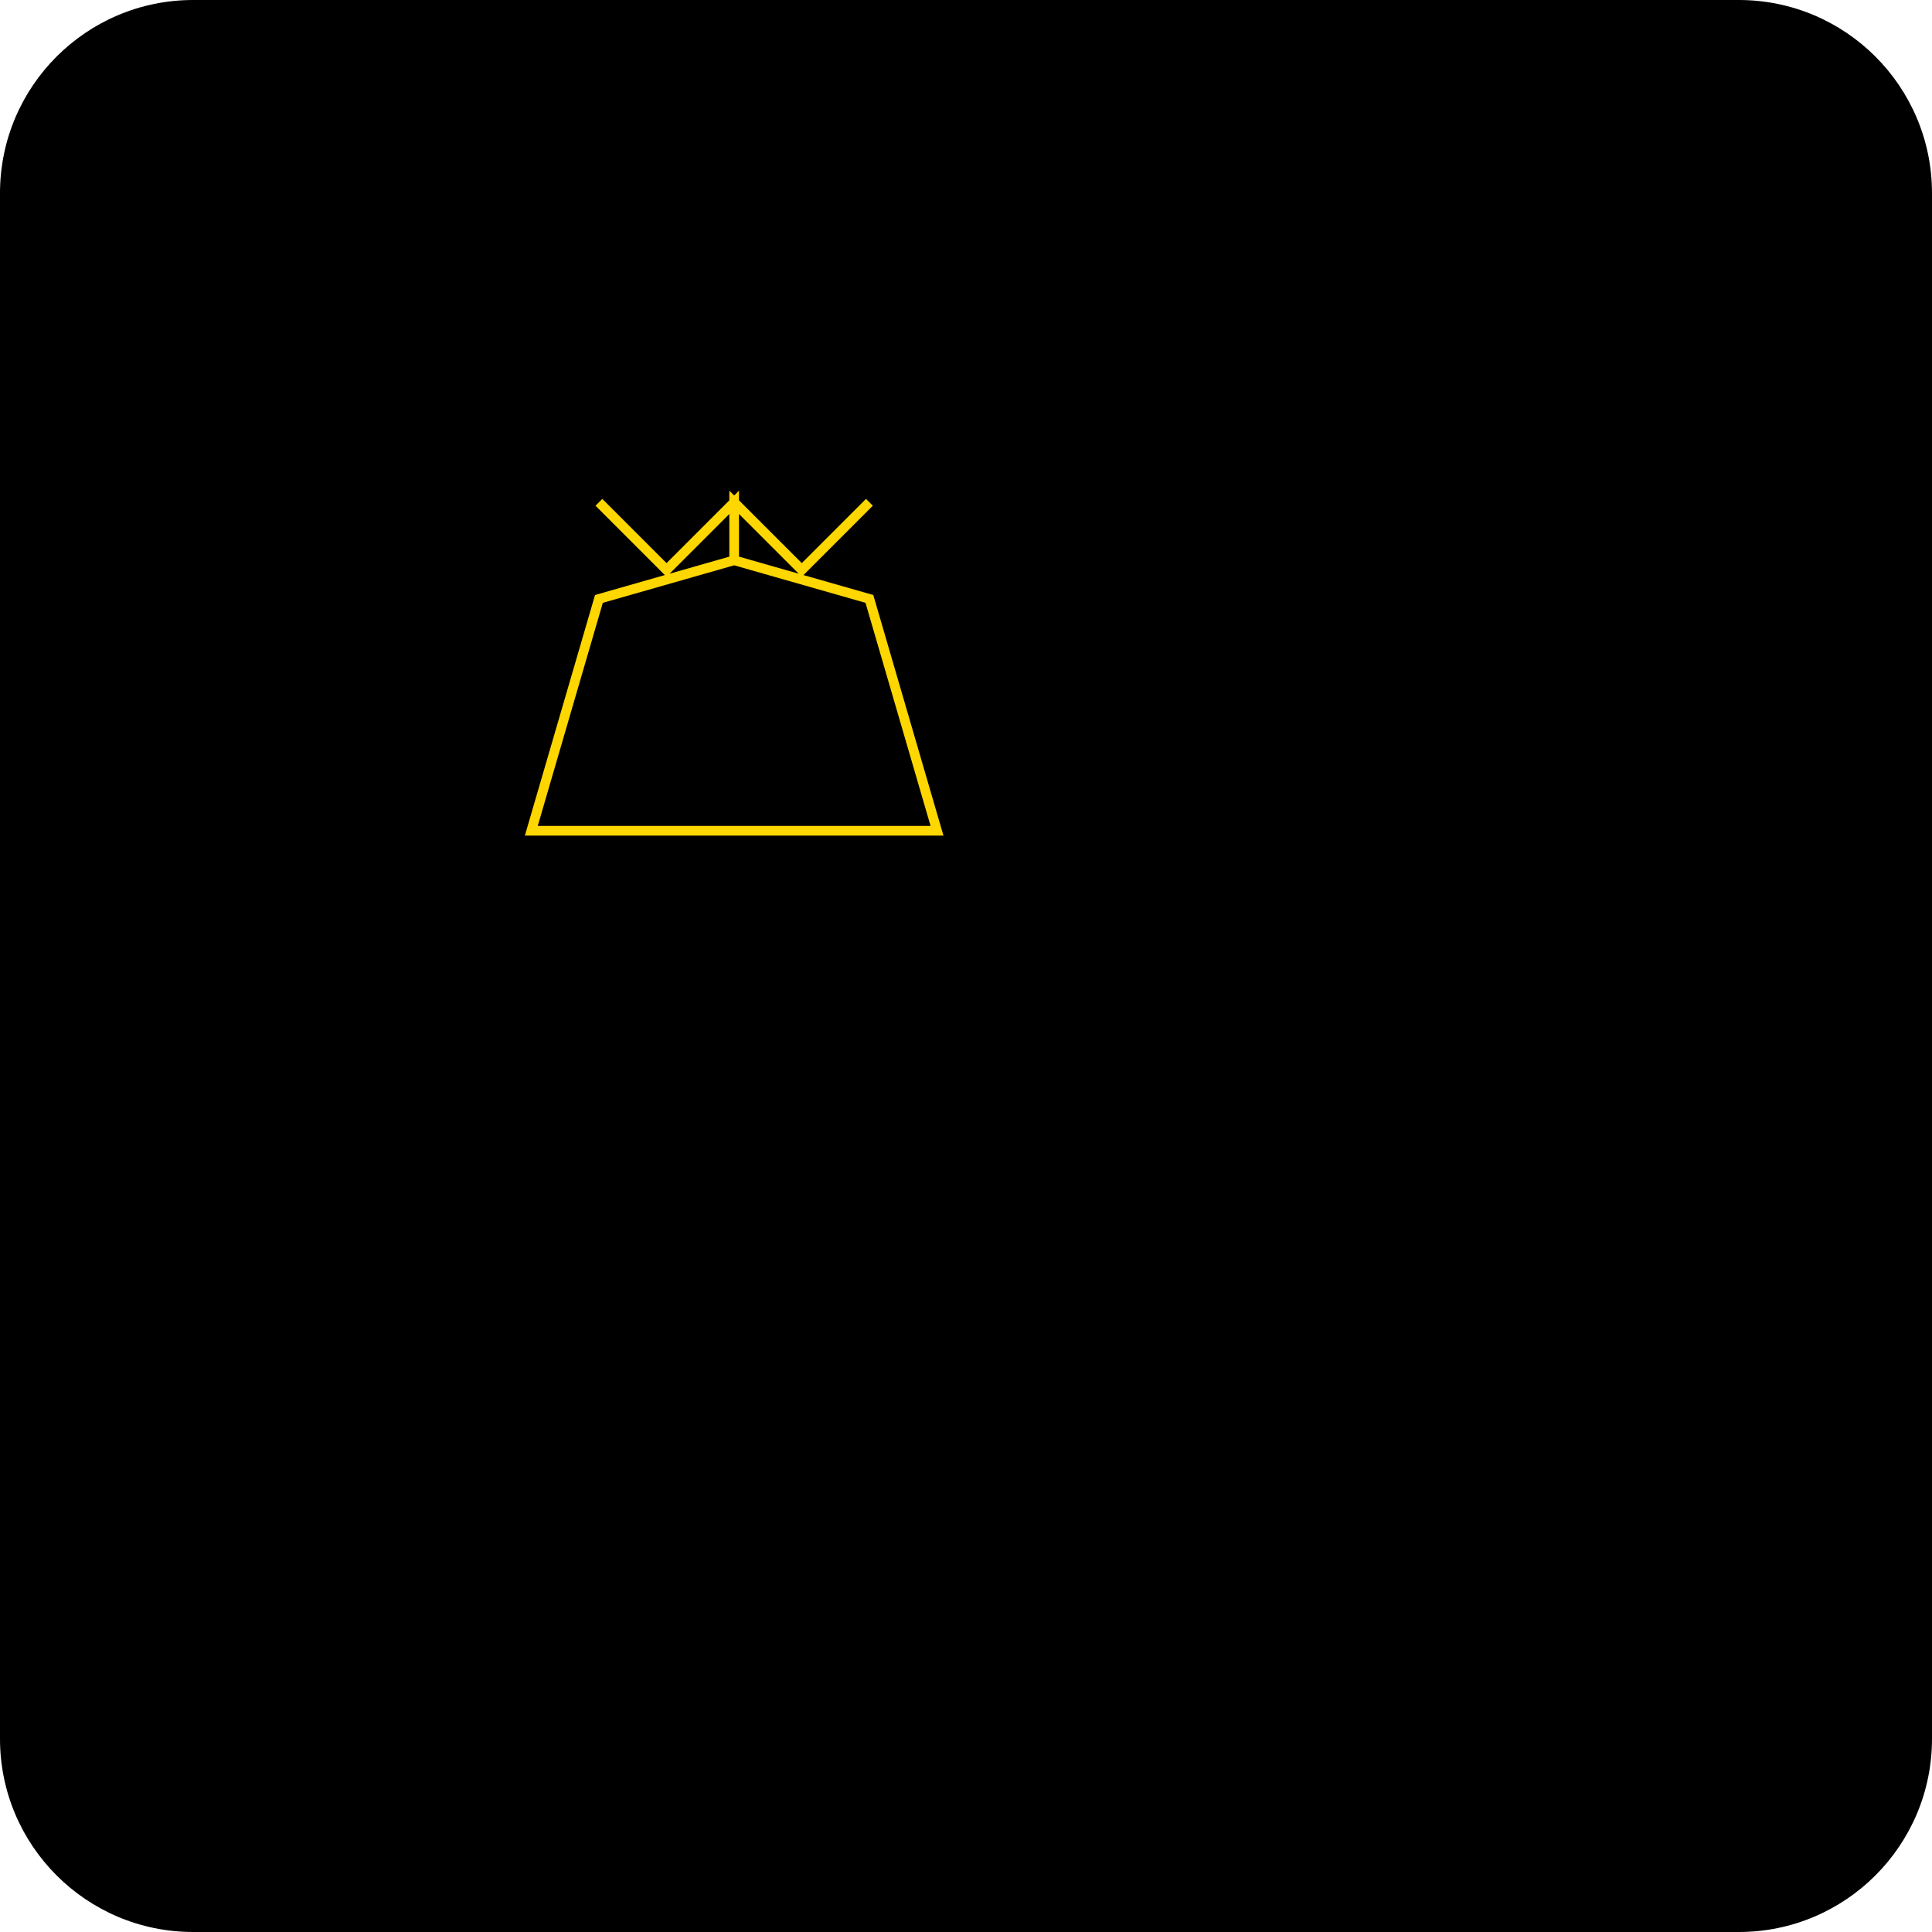
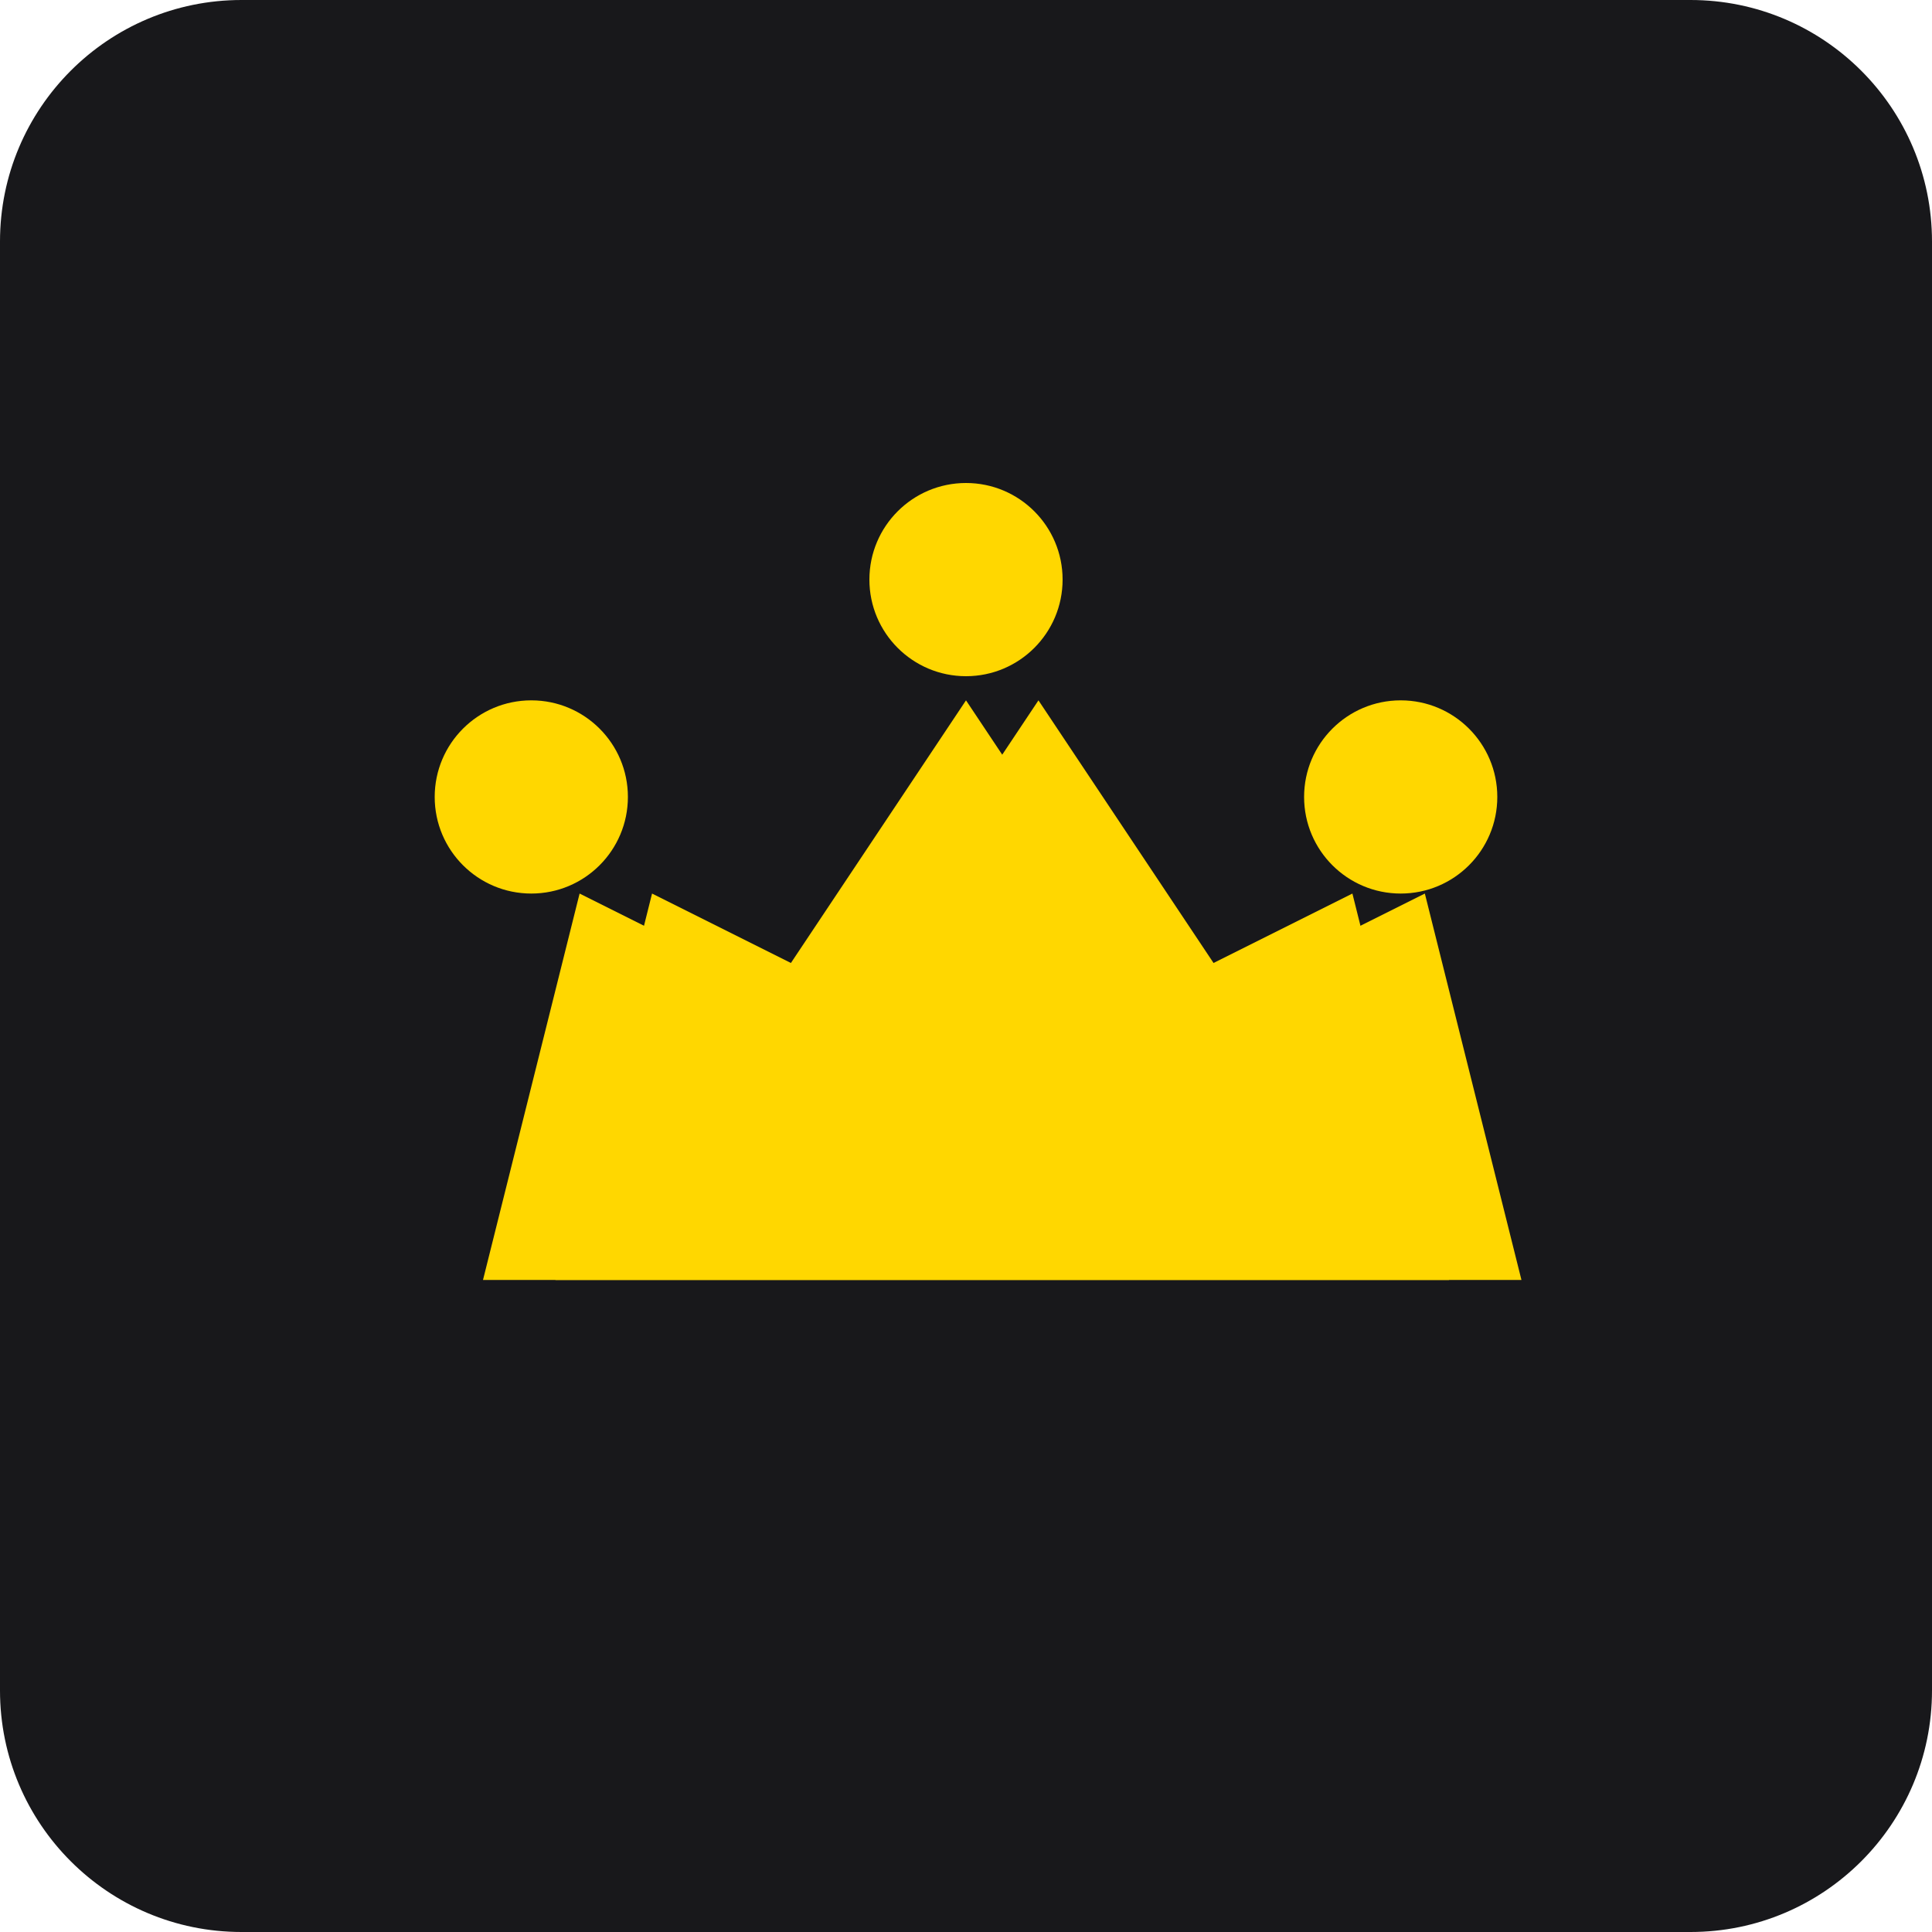
- <svg xmlns="http://www.w3.org/2000/svg" width="32" height="32" viewBox="0 0 100 100" fill="none">
-   <rect width="100" height="100" rx="10" fill="#000000" />
-   <g transform="translate(25, 25) scale(0.5)">
-     <path d="M12 2L19 9L26 2V8L40 12L47 36H5L12 12L26 8V2L33 9L40 2" fill="url(#crown-gradient)" stroke="#FFD700" strokeWidth="3" />
-   </g>
-   <g transform="translate(32, 65)">
-     <text font-family="Arial, sans-serif" font-size="14" font-weight="bold" fill="url(#text-gradient)">
-       SlotKing
-     </text>
-   </g>
-   <defs>
-     <linearGradient id="crown-gradient" x1="0%" y1="0%" x2="100%" y2="100%" gradientUnits="userSpaceOnUse">
-       <stop offset="0%" stopColor="#FFD700" />
-       <stop offset="100%" stopColor="#FFA500" />
-     </linearGradient>
-     <linearGradient id="text-gradient" x1="0%" y1="0%" x2="100%" y2="0%" gradientUnits="userSpaceOnUse">
-       <stop offset="0%" stopColor="#9370DB" />
-       <stop offset="100%" stopColor="#7B68EE" />
-     </linearGradient>
-   </defs>
+ <svg xmlns="http://www.w3.org/2000/svg" width="32" height="32" viewBox="0 0 32 32">
+   <rect width="32" height="32" rx="4" fill="#18181b" />
+   <path d="M23.6,14.8l-3.2,1.6l-3.2-4.8l-3.2,4.8l-3.2-1.6l-1.6,6.4h16L23.6,14.8z" fill="#FFD700" />
+   <path d="M16,11.6l-3.2,4.8l-3.2-1.6l-1.6,6.4h16l-1.6-6.4l-3.2,1.6L16,11.6z" fill="#FFD700" />
+   <circle cx="8.8" cy="13.2" r="1.6" fill="#FFD700" />
+   <circle cx="16" cy="9.6" r="1.6" fill="#FFD700" />
+   <circle cx="23.2" cy="13.2" r="1.6" fill="#FFD700" />
</svg>
